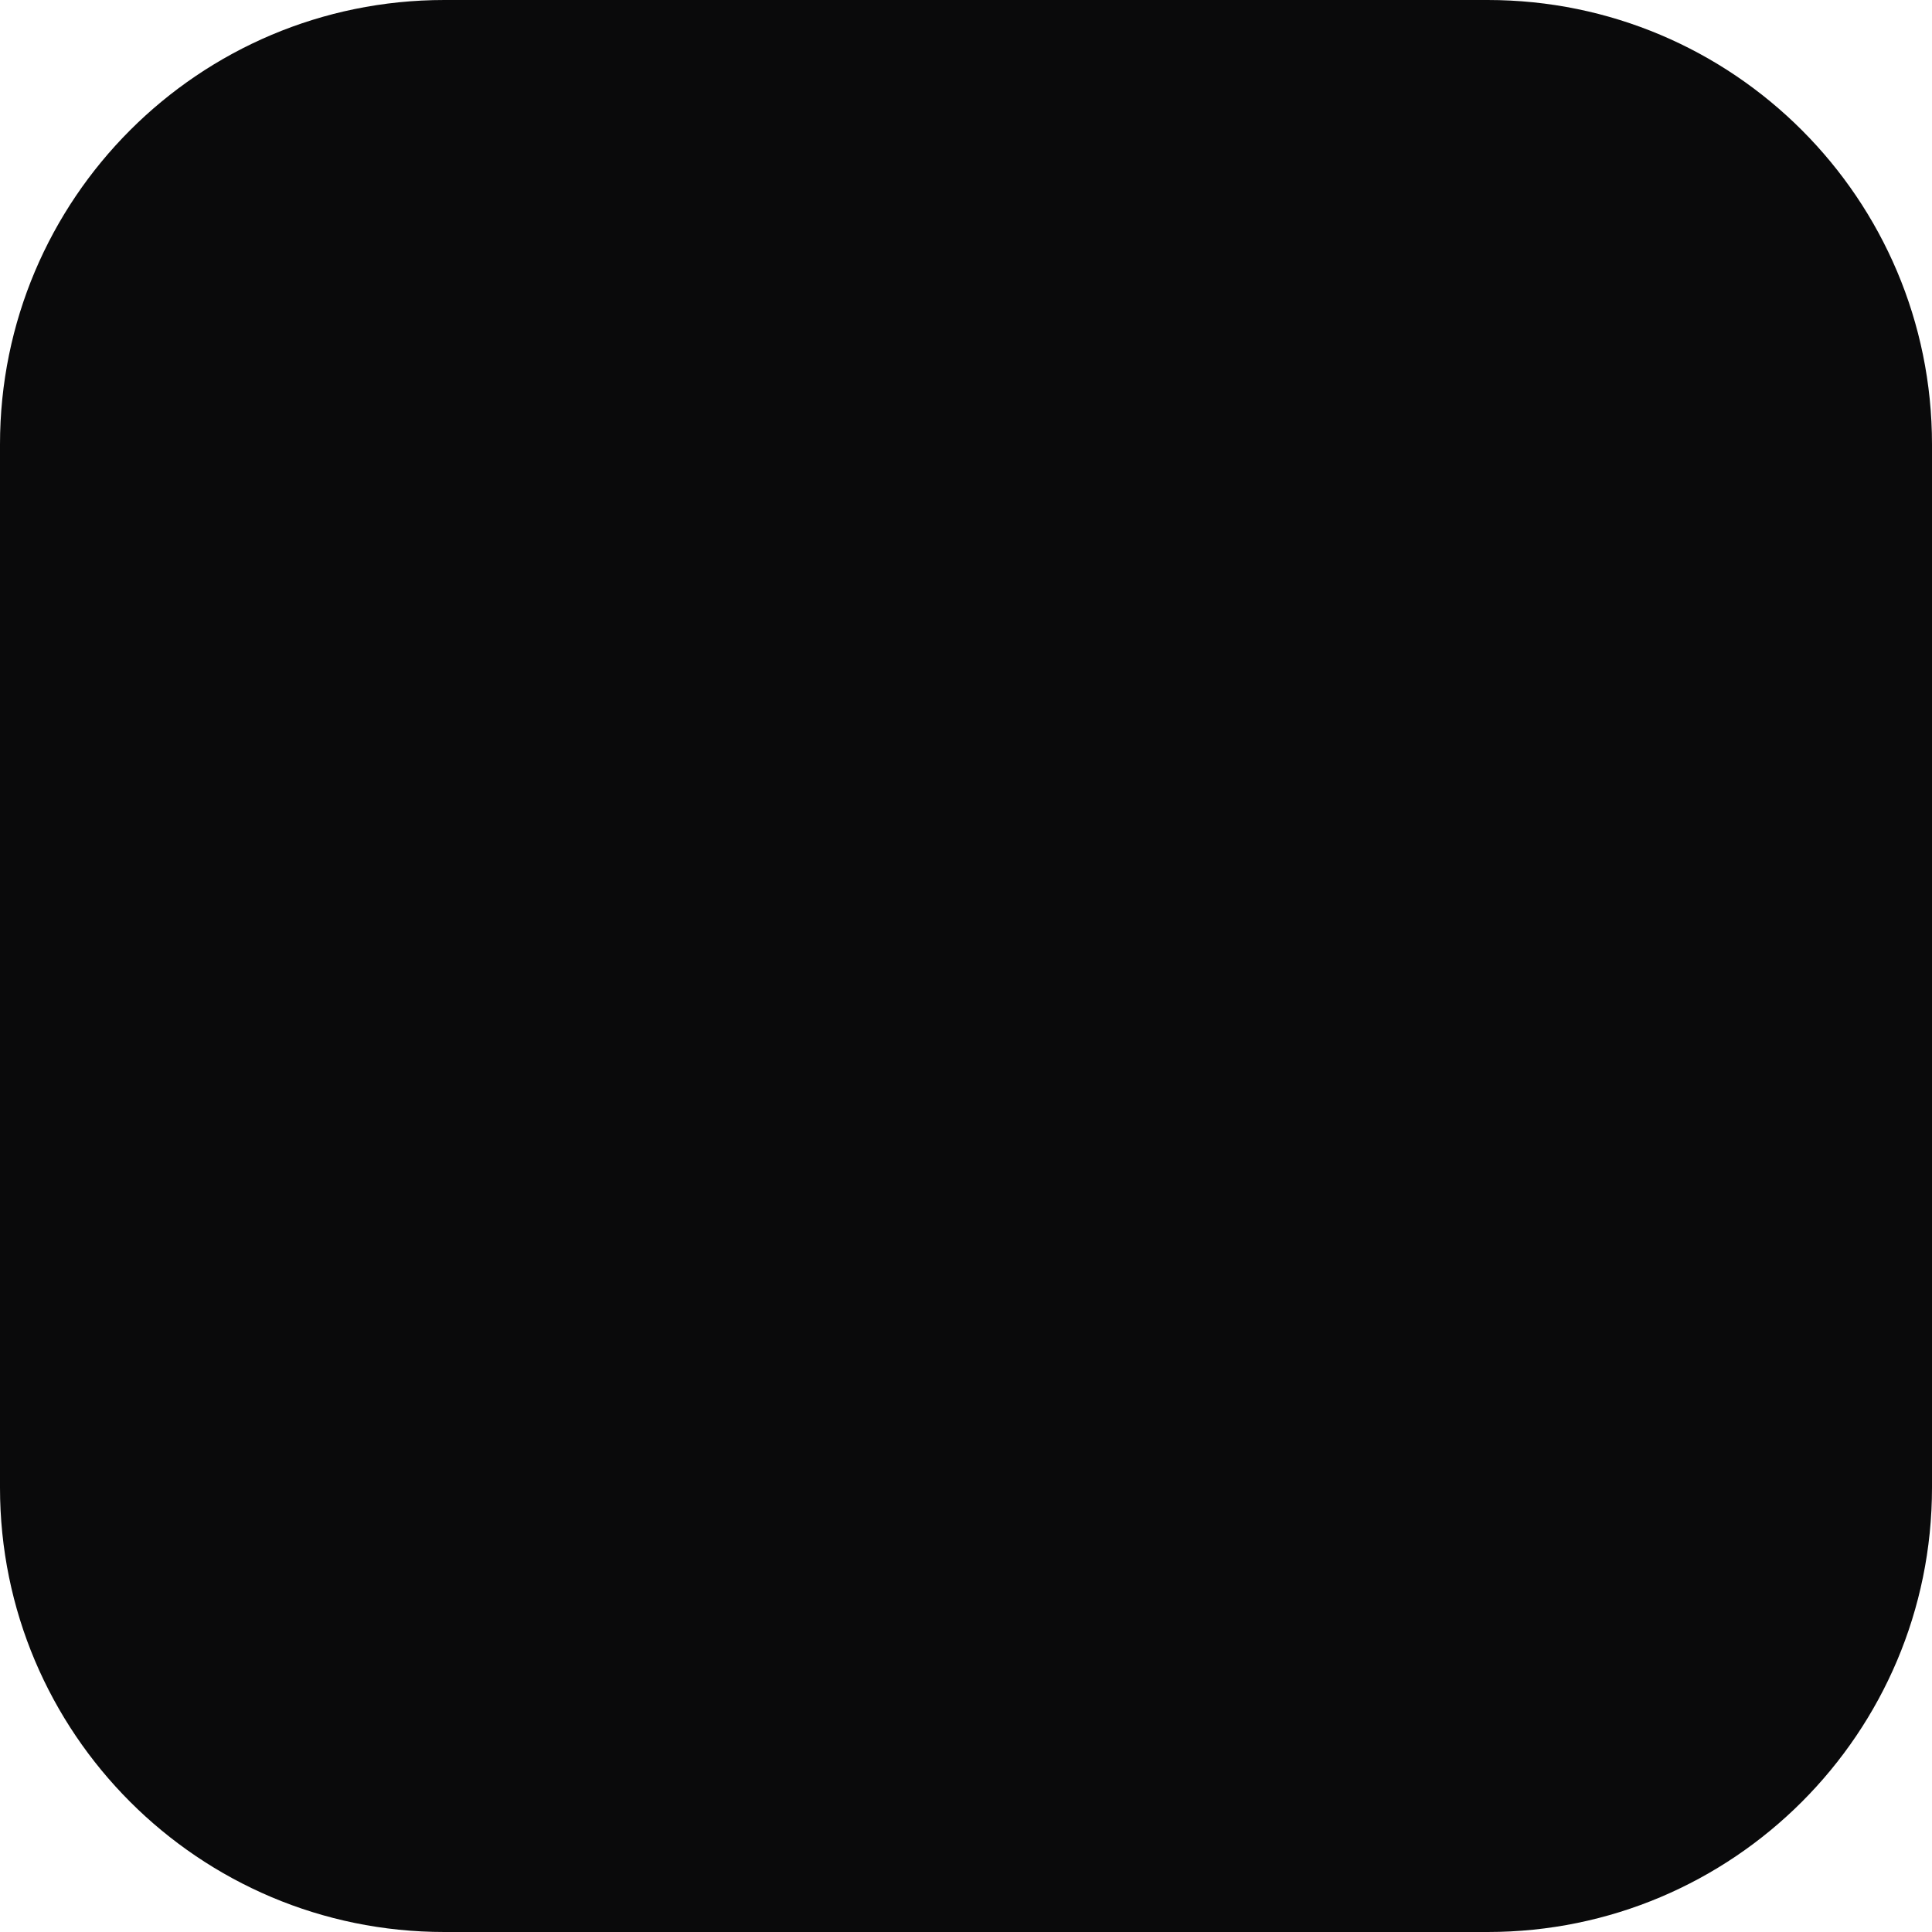
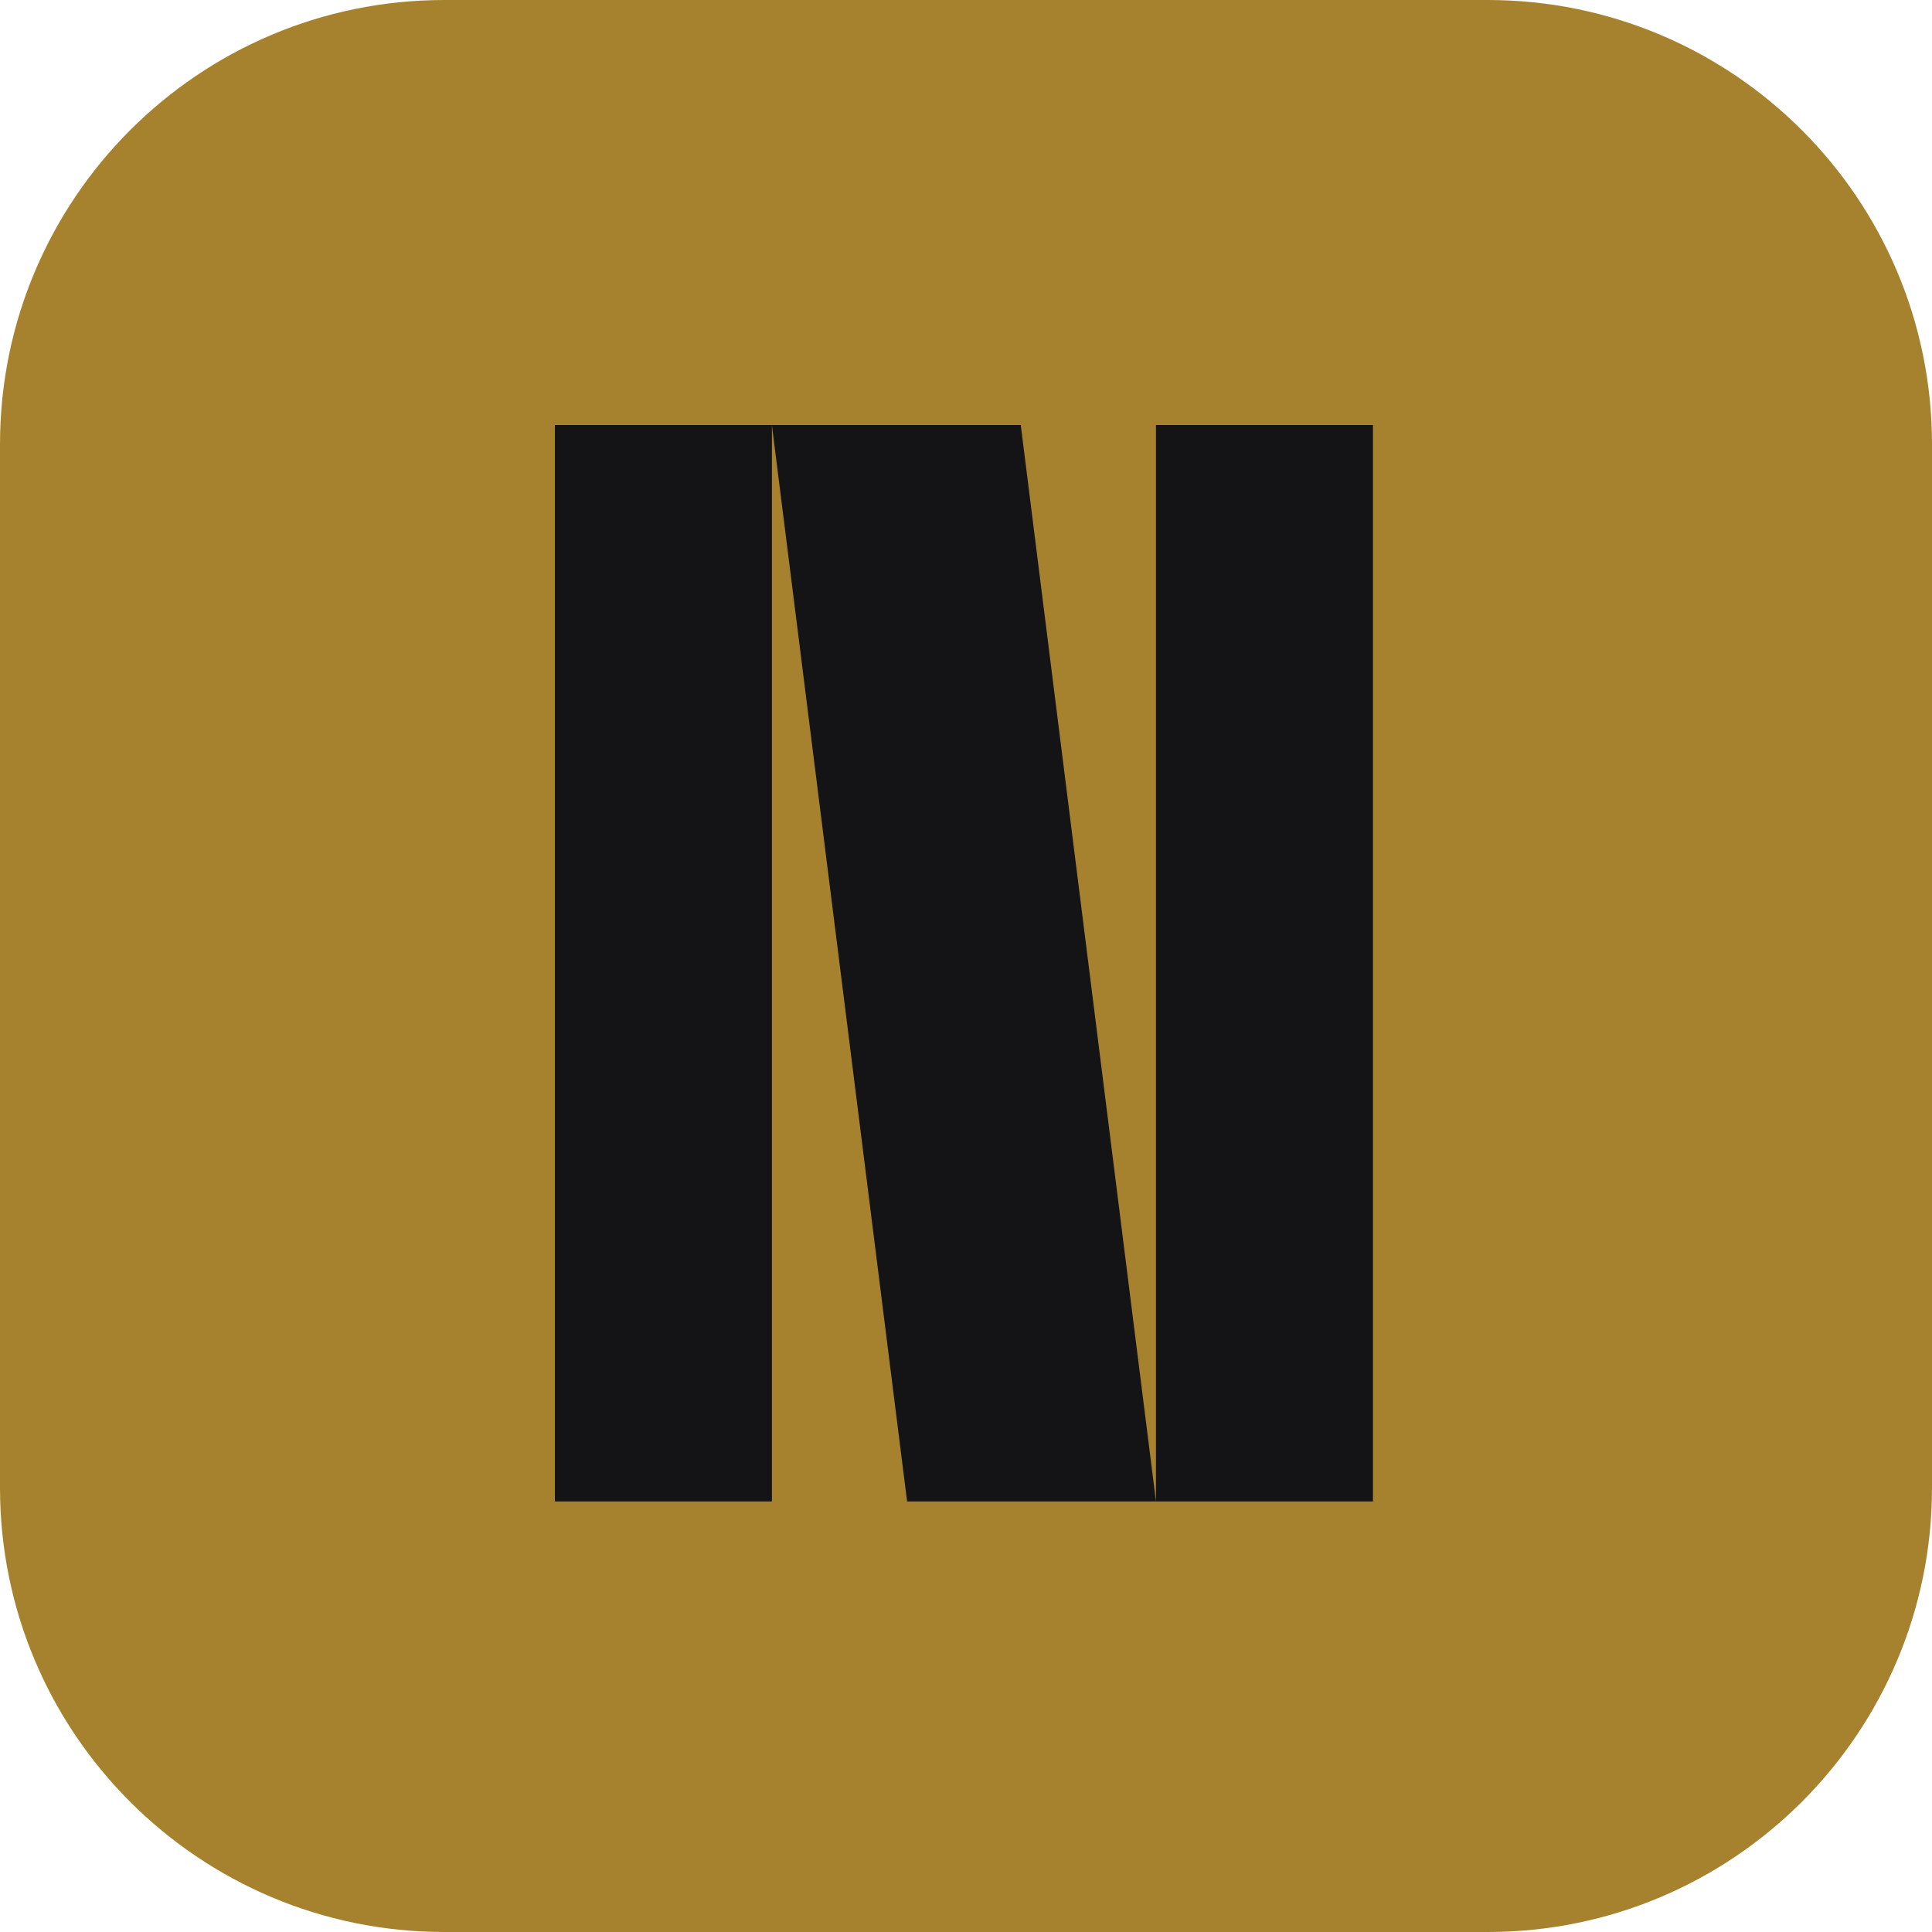
<svg xmlns="http://www.w3.org/2000/svg" viewBox="0 0 140 140" role="img" aria-label="Nexa Web">
-   <rect width="140" height="140" rx="32.2" fill="#0A0A0B" />
-   <g transform="translate(40.21 30.8) scale(0.78)" fill="#0A0A0B">
+   <rect width="140" height="140" rx="32.2" fill="#A6822E" />
+   <g transform="translate(40.21 30.8) scale(0.78)" fill="#141416">
    <path d="M0 0h20.16v100h-20.16ZM55.84 0h20.16v100h-20.16ZM20.16 0L43.28 0L55.84 100L32.72 100Z" />
  </g>
</svg>
